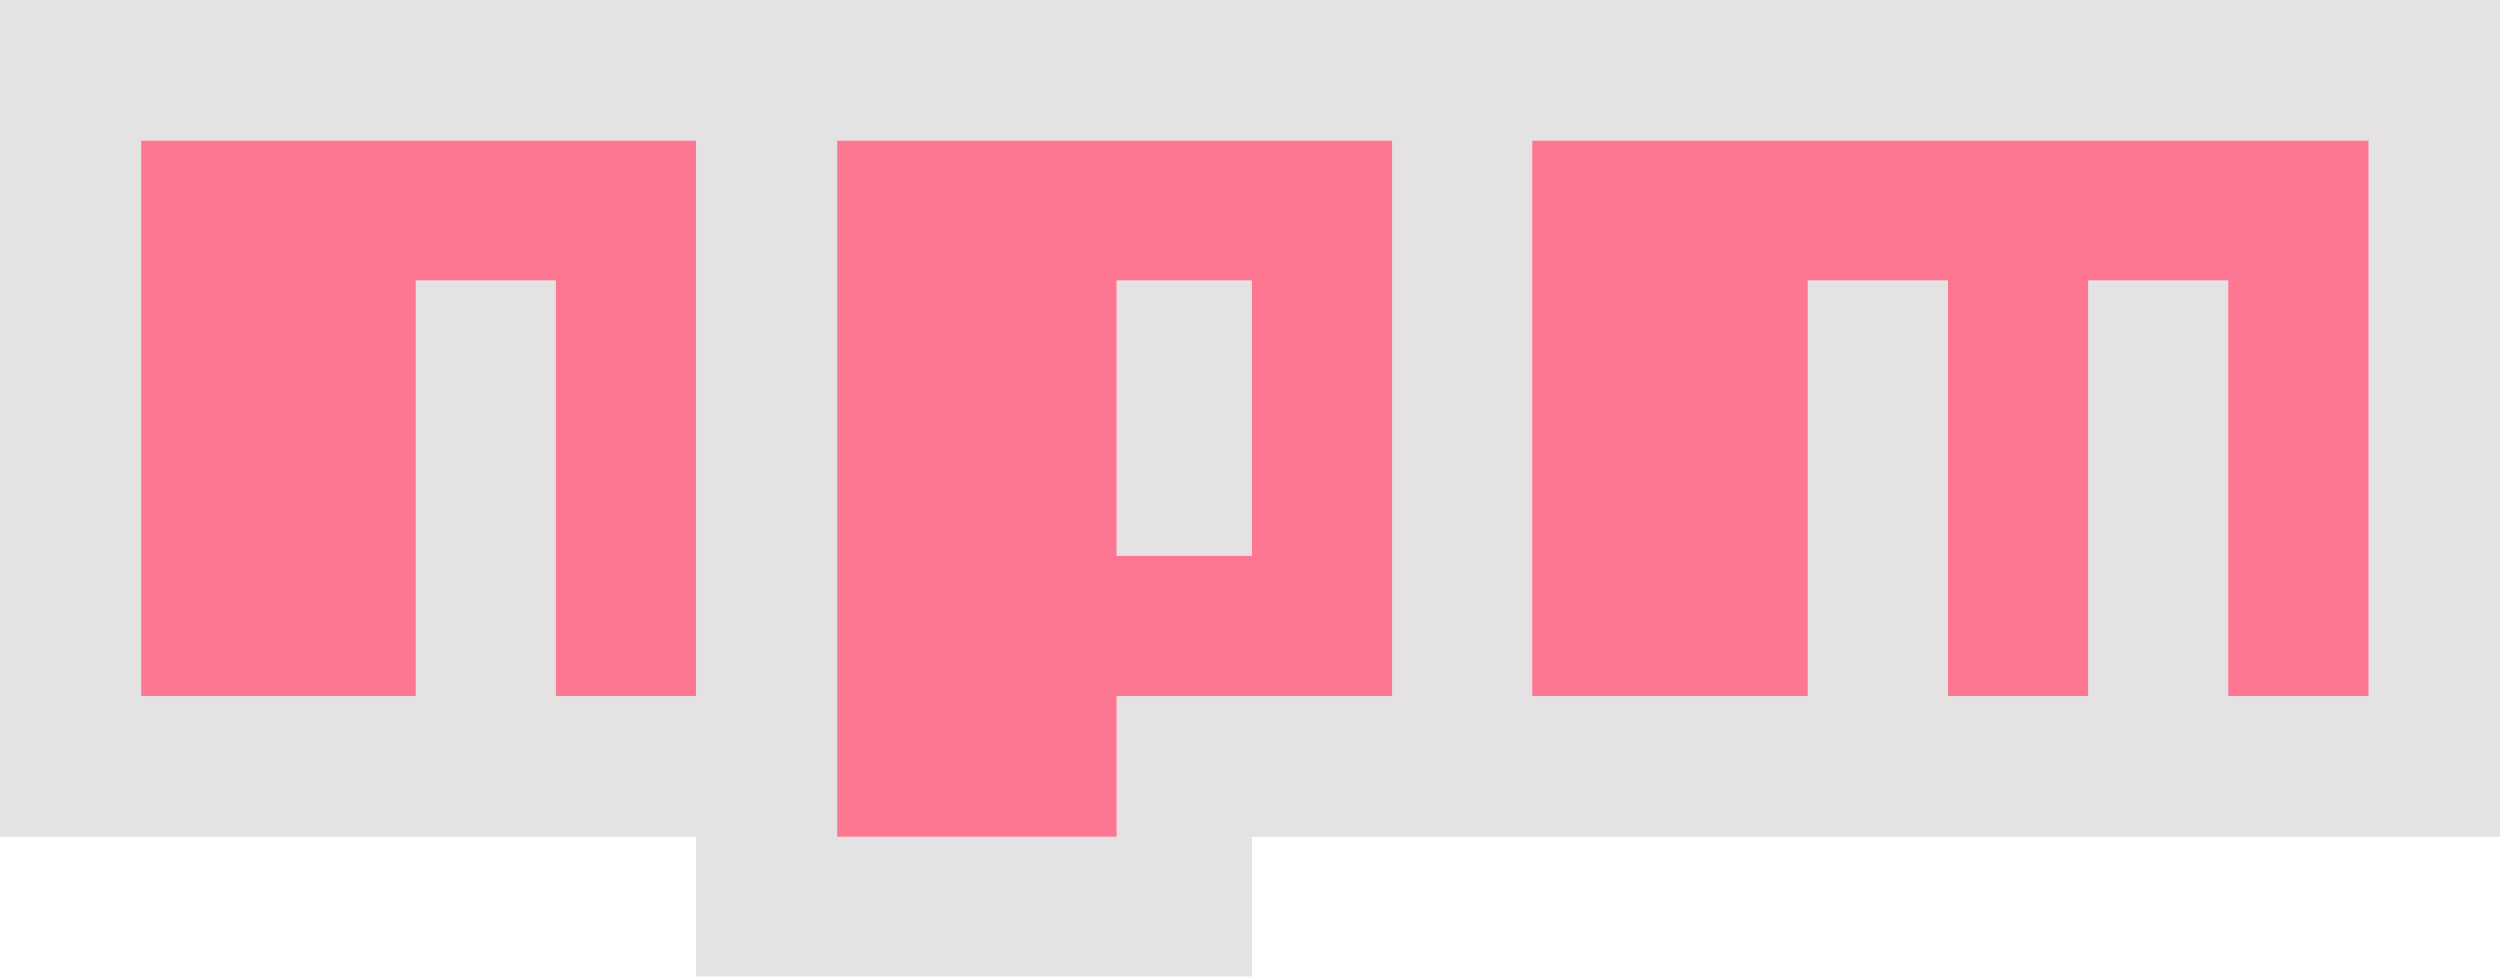
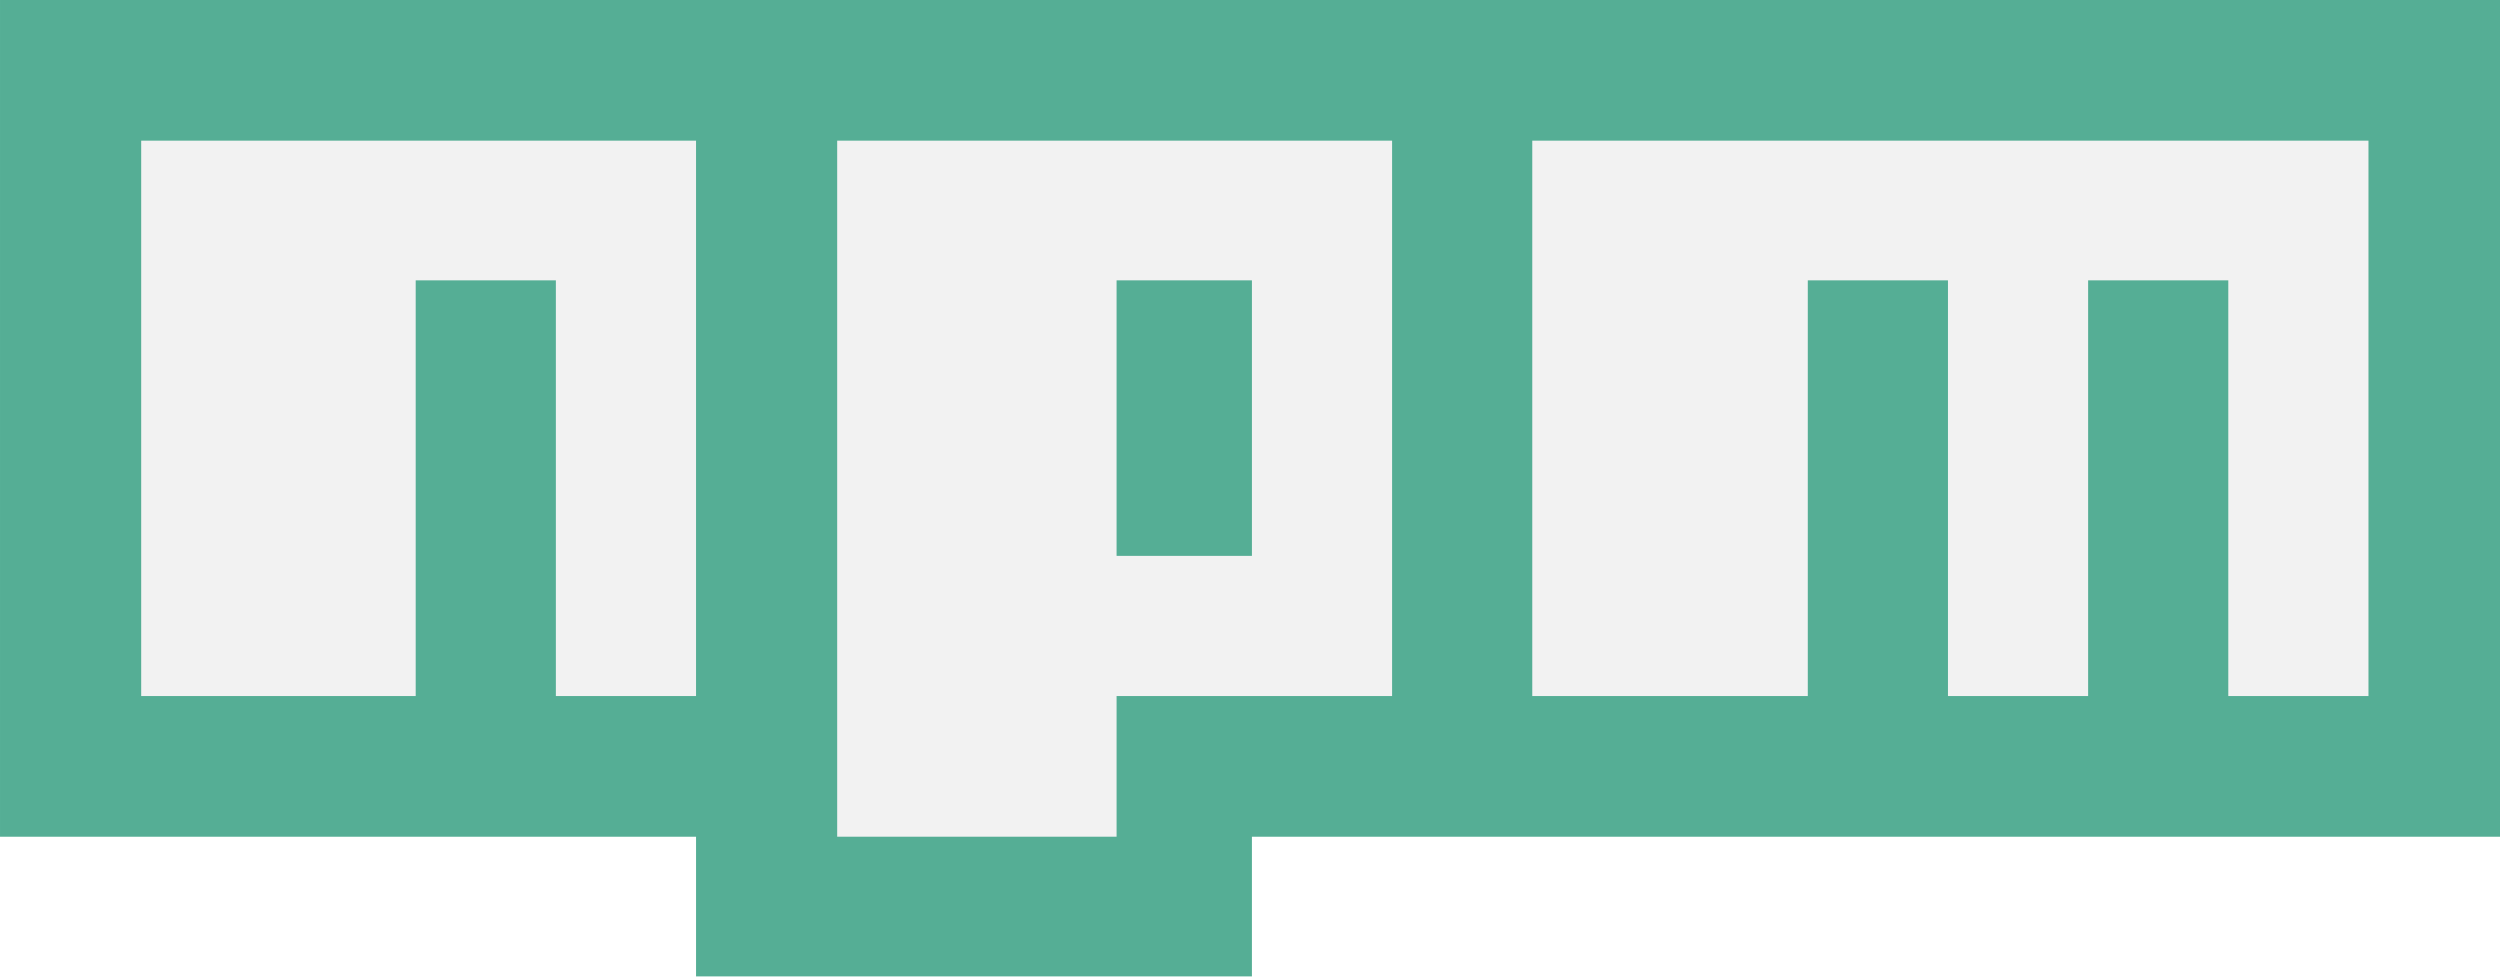
<svg xmlns="http://www.w3.org/2000/svg" width="233" height="91" id="svg2" version="1.1">
  <defs id="defs4" />
  <g id="layer1" transform="translate(-109.5714,-485.2193)">
-     <path style="fill:#e4e2e2;fill-opacity:1" d="m 174.443,576.219 0,-13.019 -64.871,0 1.9e-4,-77.981 233.356,0 -1.9e-4,77.981 -116.678,0 0,13.019 z" id="path4951" />
-     <path style="fill:#FD7792;fill-opacity:1" d="m 213.636,563.2 0,-13.109 25.678,0 0,-51.762 -51.717,0 0,64.871 z" id="path4949" />
-     <path style="fill:#e4e2e2;fill-opacity:1" d="m 213.636,511.348 12.614,0 0,25.678 -12.614,0 z" id="path4947" />
-     <path style="fill:#FD7792;fill-opacity:1" d="m 148.314,550.091 0,-38.743 13.064,0 0,38.743 13.064,0 0,-51.762 -51.712,0 0,51.762 z" id="path4945" />
-     <path style="fill:#FD7792;fill-opacity:1" d="m 278.057,550.091 0,-38.743 13.064,0 0,38.743 13.064,0 0,-38.743 13.064,0 0,38.743 13.064,0 0,-51.762 -77.934,0 0,51.762 z" id="path2998" />
+     <path style="fill:#55AE95;fill-opacity:1" d="m 174.443,576.219 0,-13.019 -64.871,0 1.9e-4,-77.981 233.356,0 -1.9e-4,77.981 -116.678,0 0,13.019 z" id="path4951" />
+     <path style="fill:#F2F2F2;fill-opacity:1" d="m 213.636,563.2 0,-13.109 25.678,0 0,-51.762 -51.717,0 0,64.871 z" id="path4949" />
+     <path style="fill:#55AE95;fill-opacity:1" d="m 213.636,511.348 12.614,0 0,25.678 -12.614,0 z" id="path4947" />
+     <path style="fill:#F2F2F2;fill-opacity:1" d="m 148.314,550.091 0,-38.743 13.064,0 0,38.743 13.064,0 0,-51.762 -51.712,0 0,51.762 z" id="path4945" />
+     <path style="fill:#F2F2F2;fill-opacity:1" d="m 278.057,550.091 0,-38.743 13.064,0 0,38.743 13.064,0 0,-38.743 13.064,0 0,38.743 13.064,0 0,-51.762 -77.934,0 0,51.762 z" id="path2998" />
  </g>
</svg>
